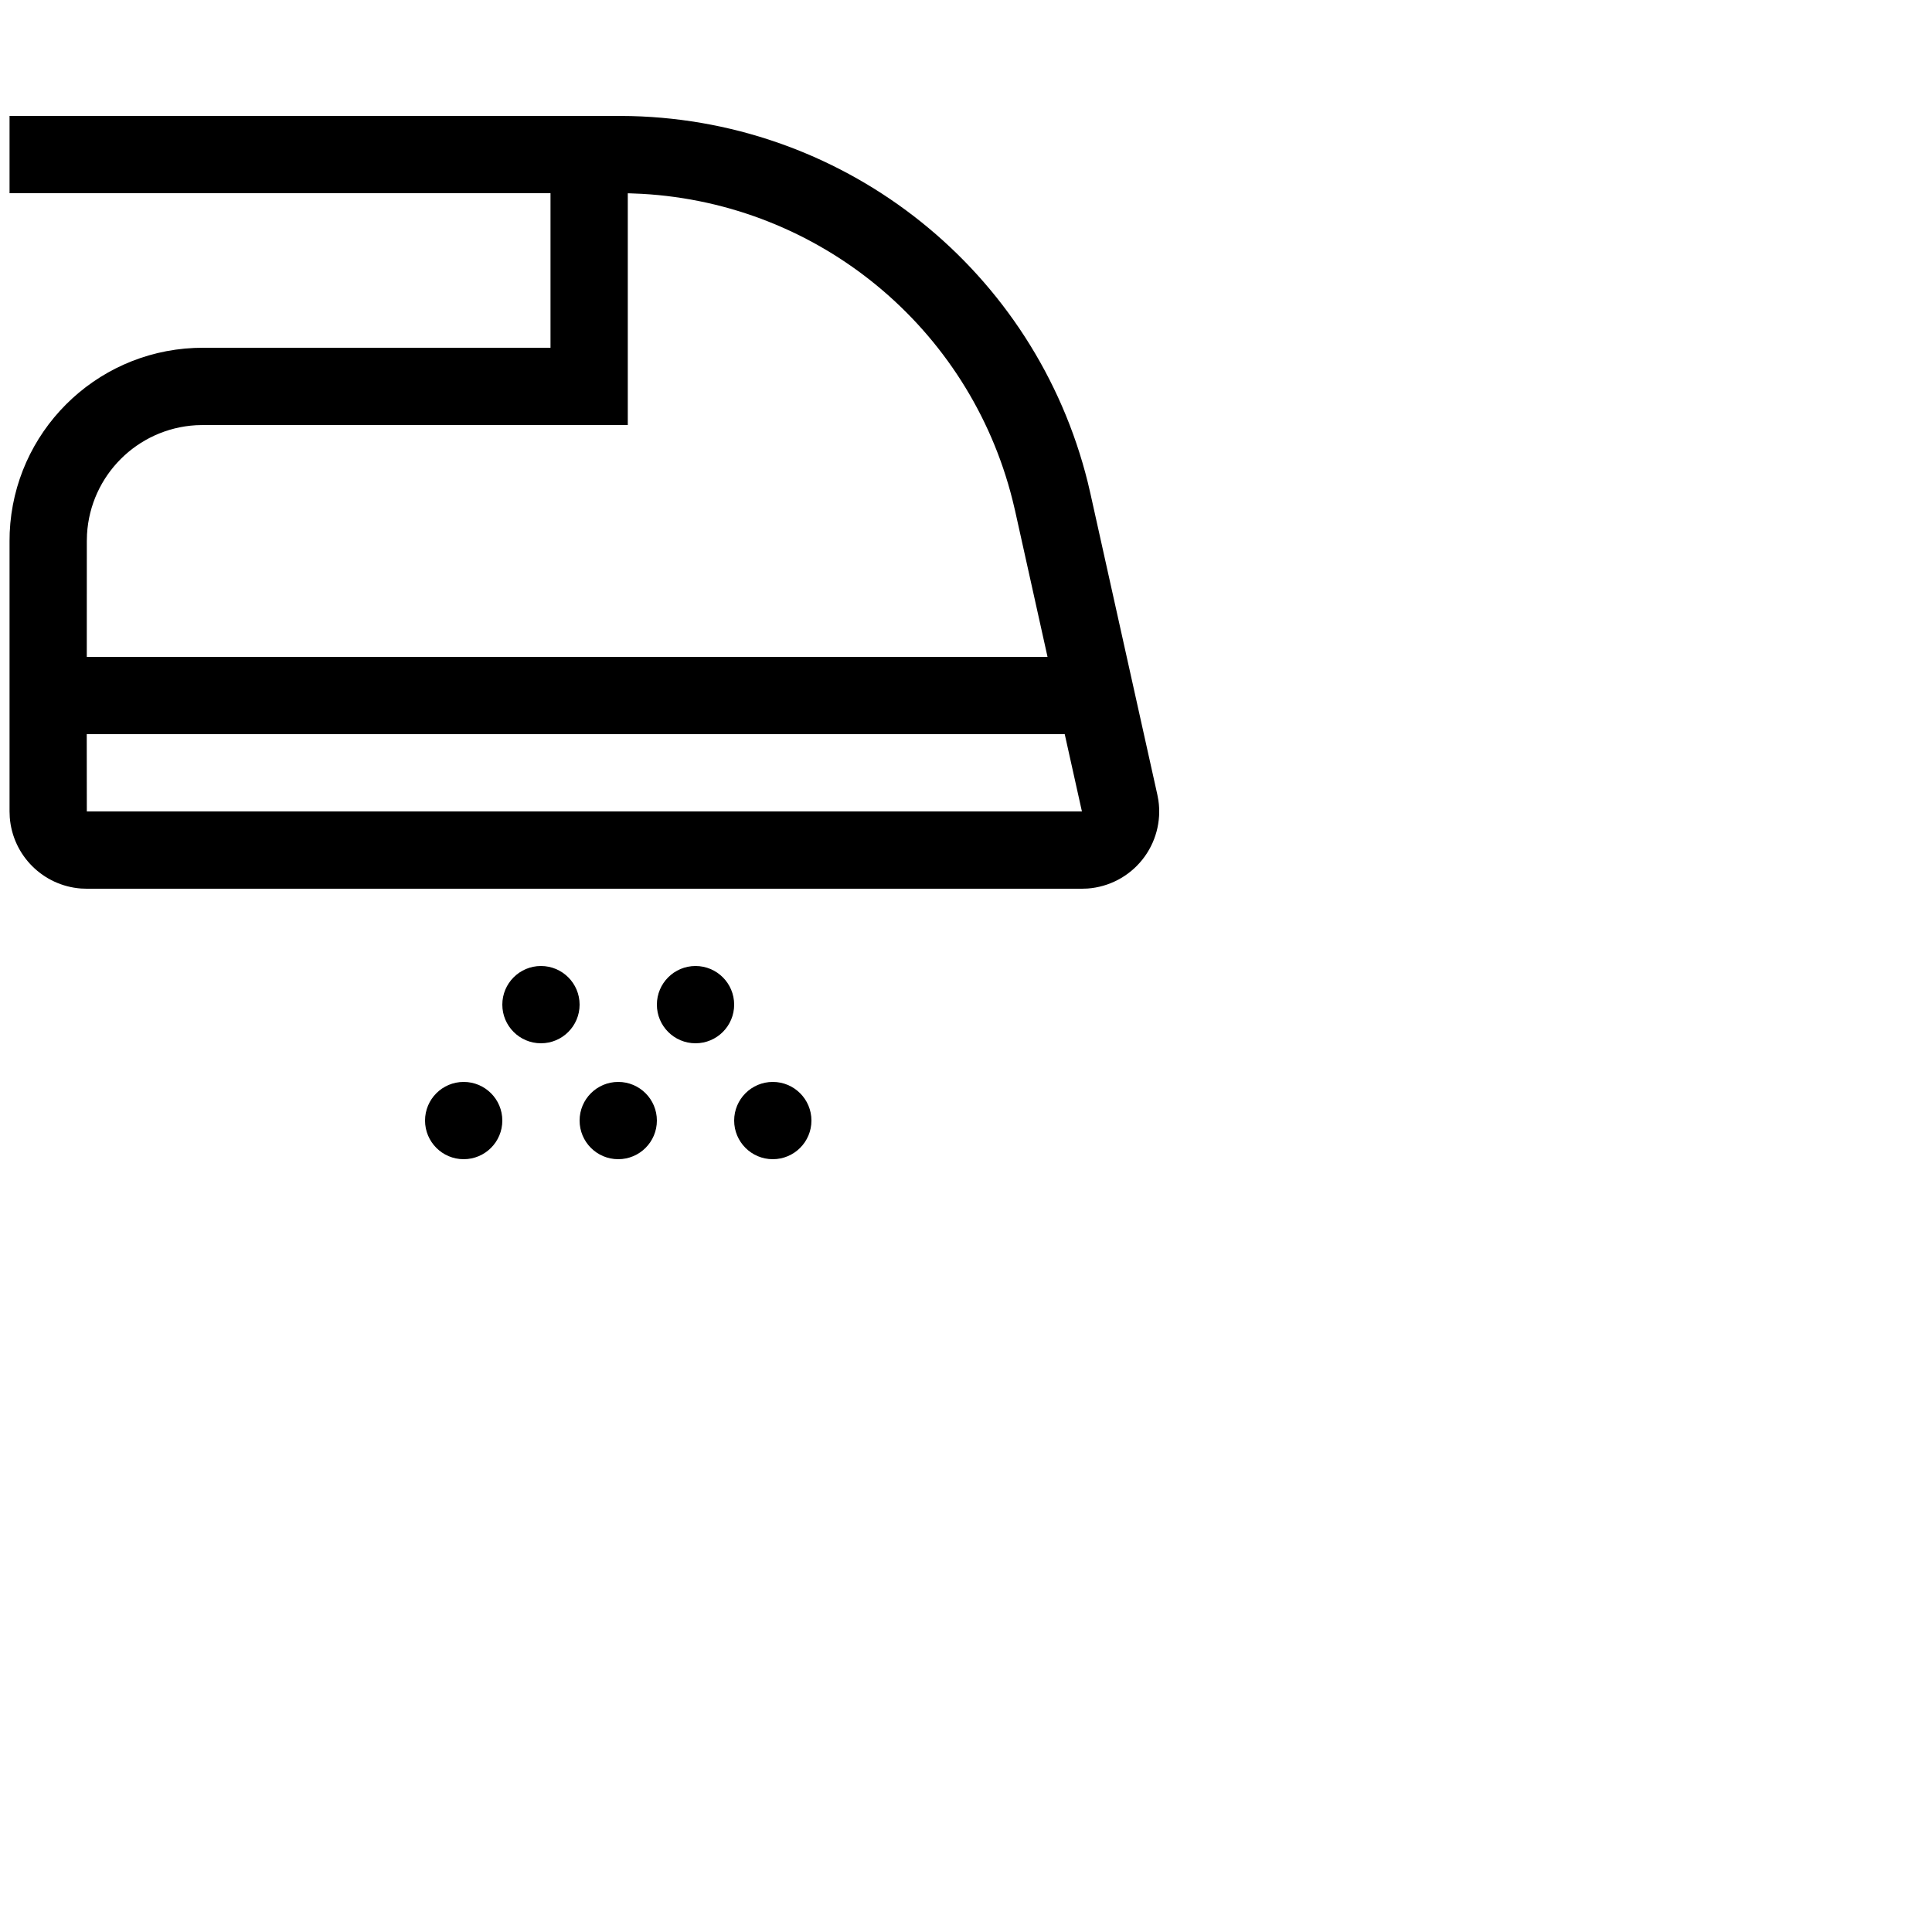
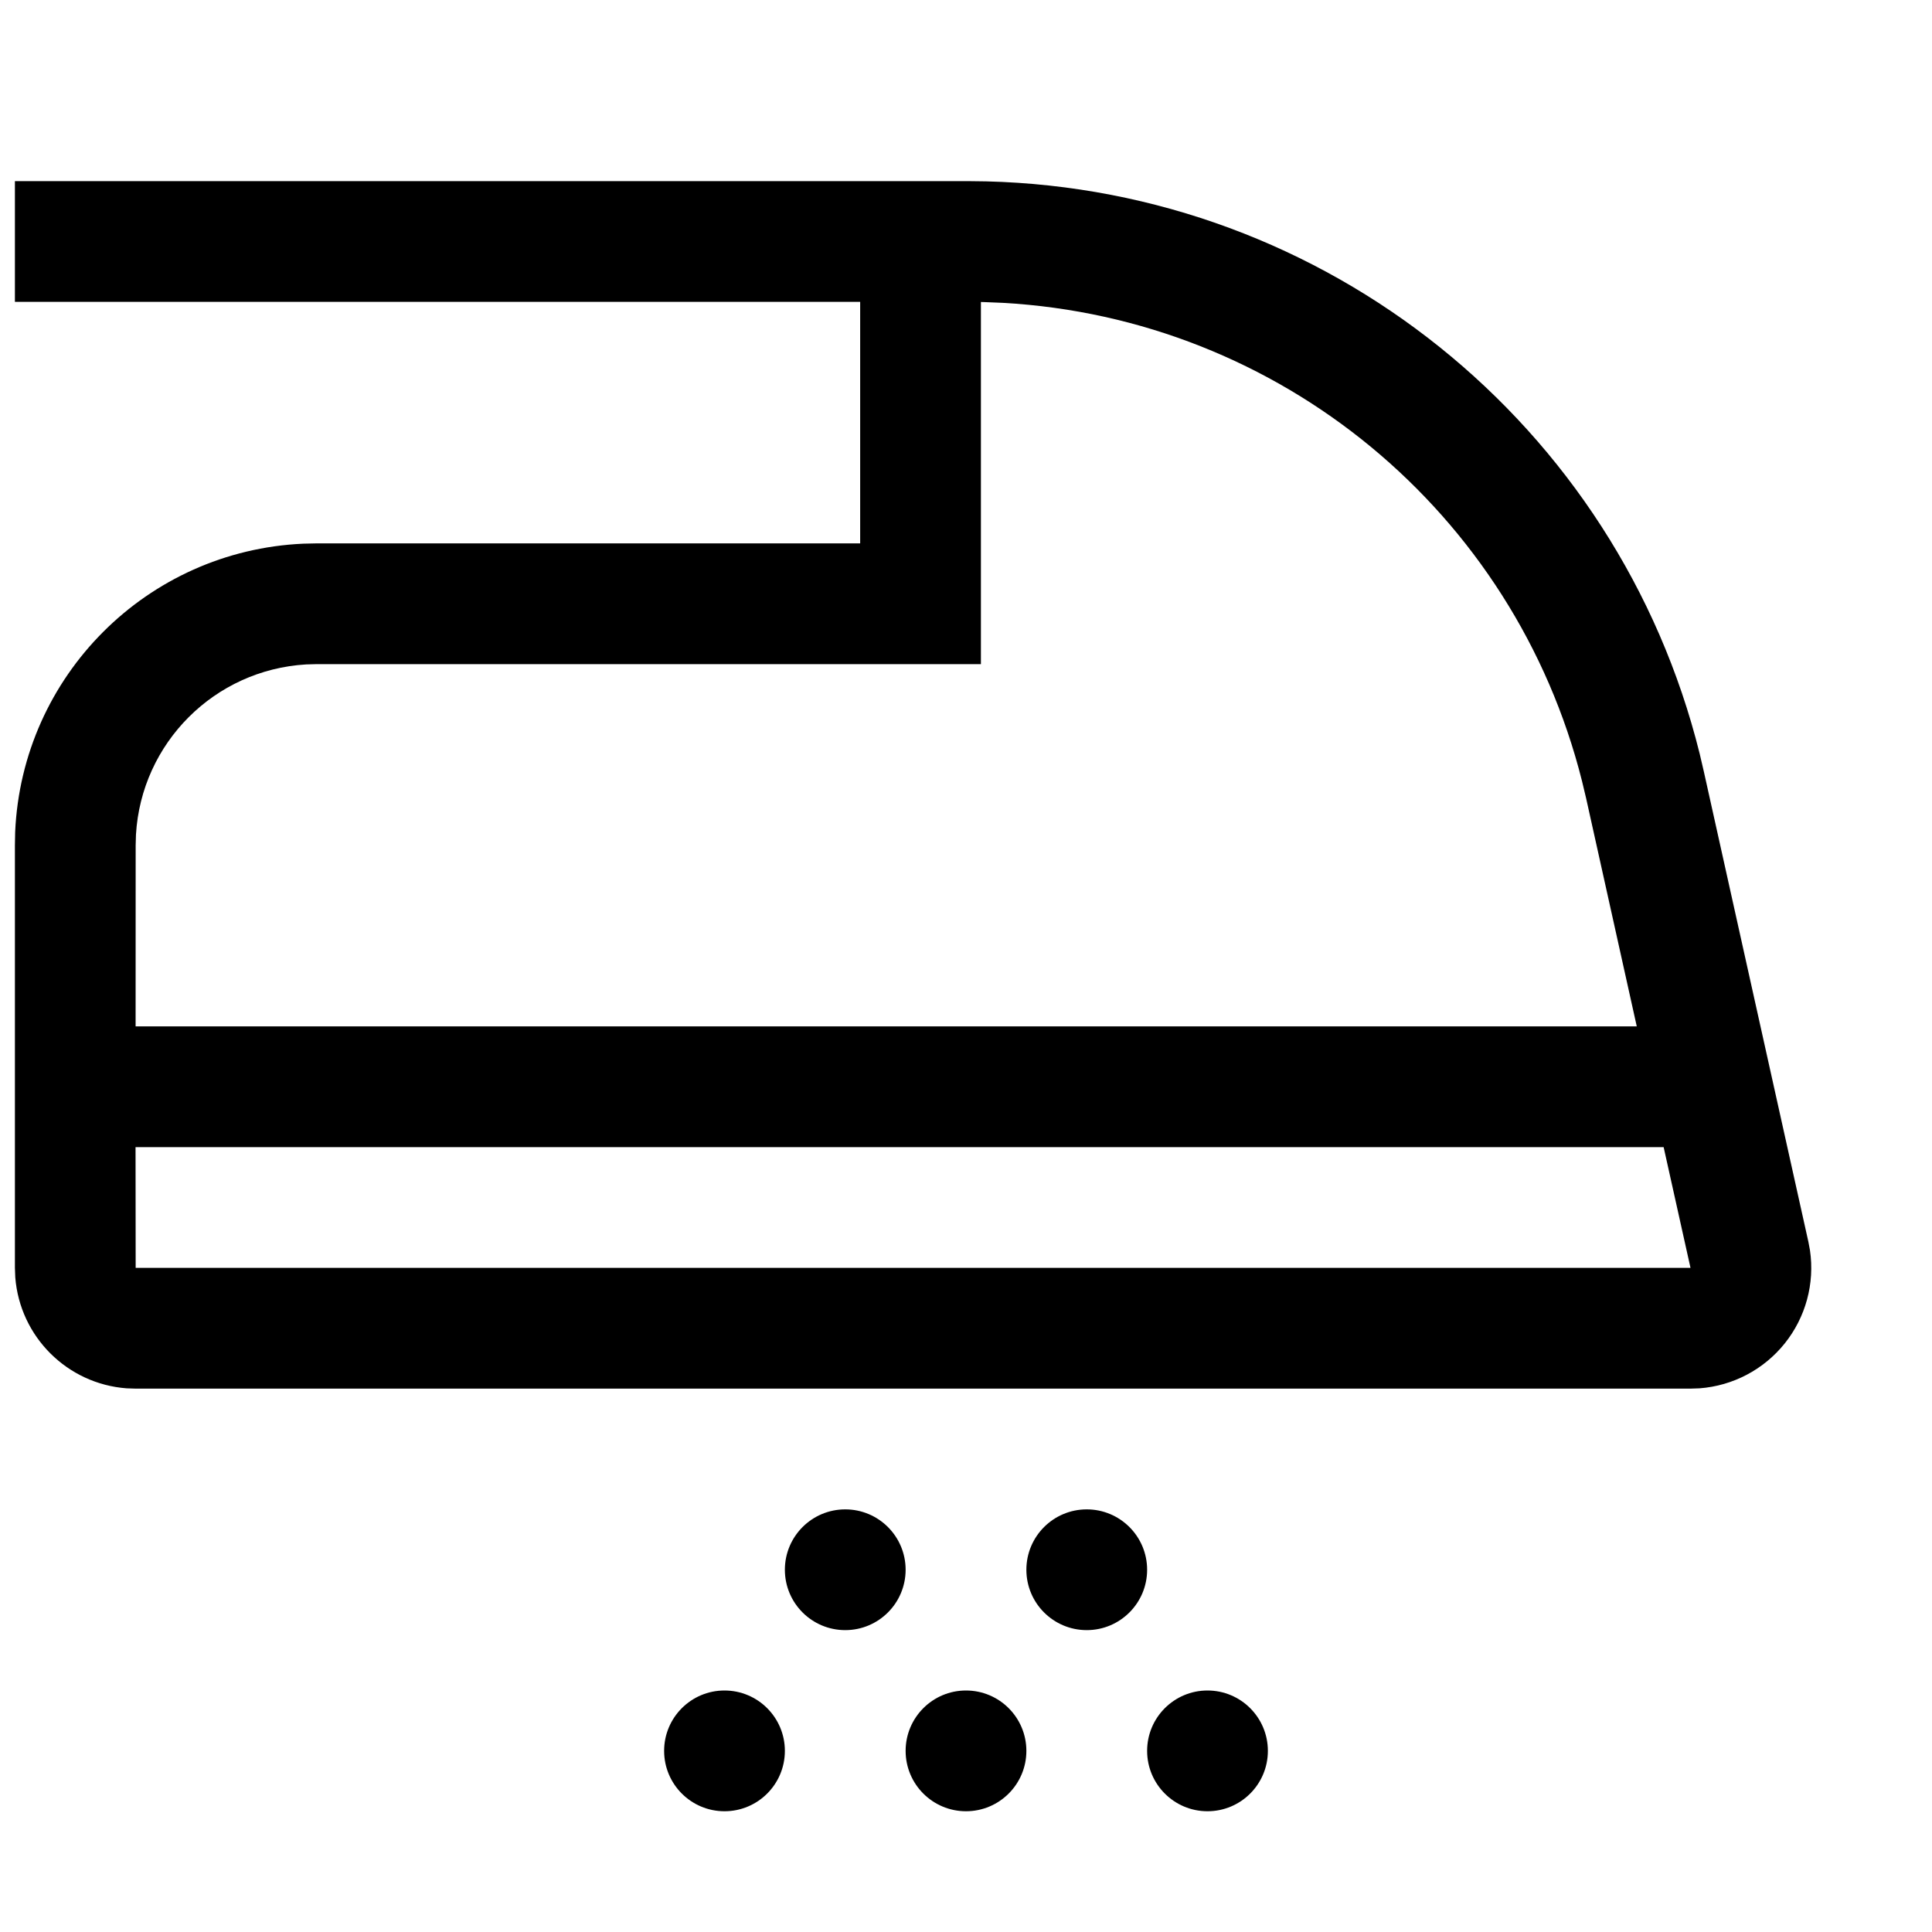
- <svg xmlns="http://www.w3.org/2000/svg" width="50" height="50" viewBox="0 0 50 50">
+ <svg xmlns="http://www.w3.org/2000/svg" aria-hidden="true" role="presentation" viewBox="0 0 32 32" style="display: block; height: 24px; width: 24px; fill: currentcolor;">
  <path style="text-indent:0;text-align:start;line-height:normal;text-transform:none;block-progression:tb;-inkscape-font-specification:Bitstream Vera Sans" d="M12 28a1 1 0 1 1 0 2 1 1 0 0 1 0-2zm4 0a1 1 0 1 1 0 2 1 1 0 0 1 0-2zm4 0a1 1 0 1 1 0 2 1 1 0 0 1 0-2zm-6-3a1 1 0 1 1 0 2 1 1 0 0 1 0-2zm4 0a1 1 0 1 1 0 2 1 1 0 0 1 0-2zM16.027 3l.308.004a12.493 12.493 0 0 1 11.817 9.48l.07.3 1.73 7.782.027.144a2 2 0 0 1-1.83 2.285L28 23H2.247l-.15-.005a2 2 0 0 1-1.844-1.838L.247 21v-7l.004-.217a5 5 0 0 1 4.773-4.778L5.247 9h9V5h-14V3zm11.528 16H2.245l.002 2H28zM16.247 5.002V11h-11l-.177.005a3 3 0 0 0-2.818 2.819L2.247 14l-.001 3H27.11l-.84-3.783-.067-.28a10.494 10.494 0 0 0-9.596-7.921l-.292-.012z" />
</svg>
